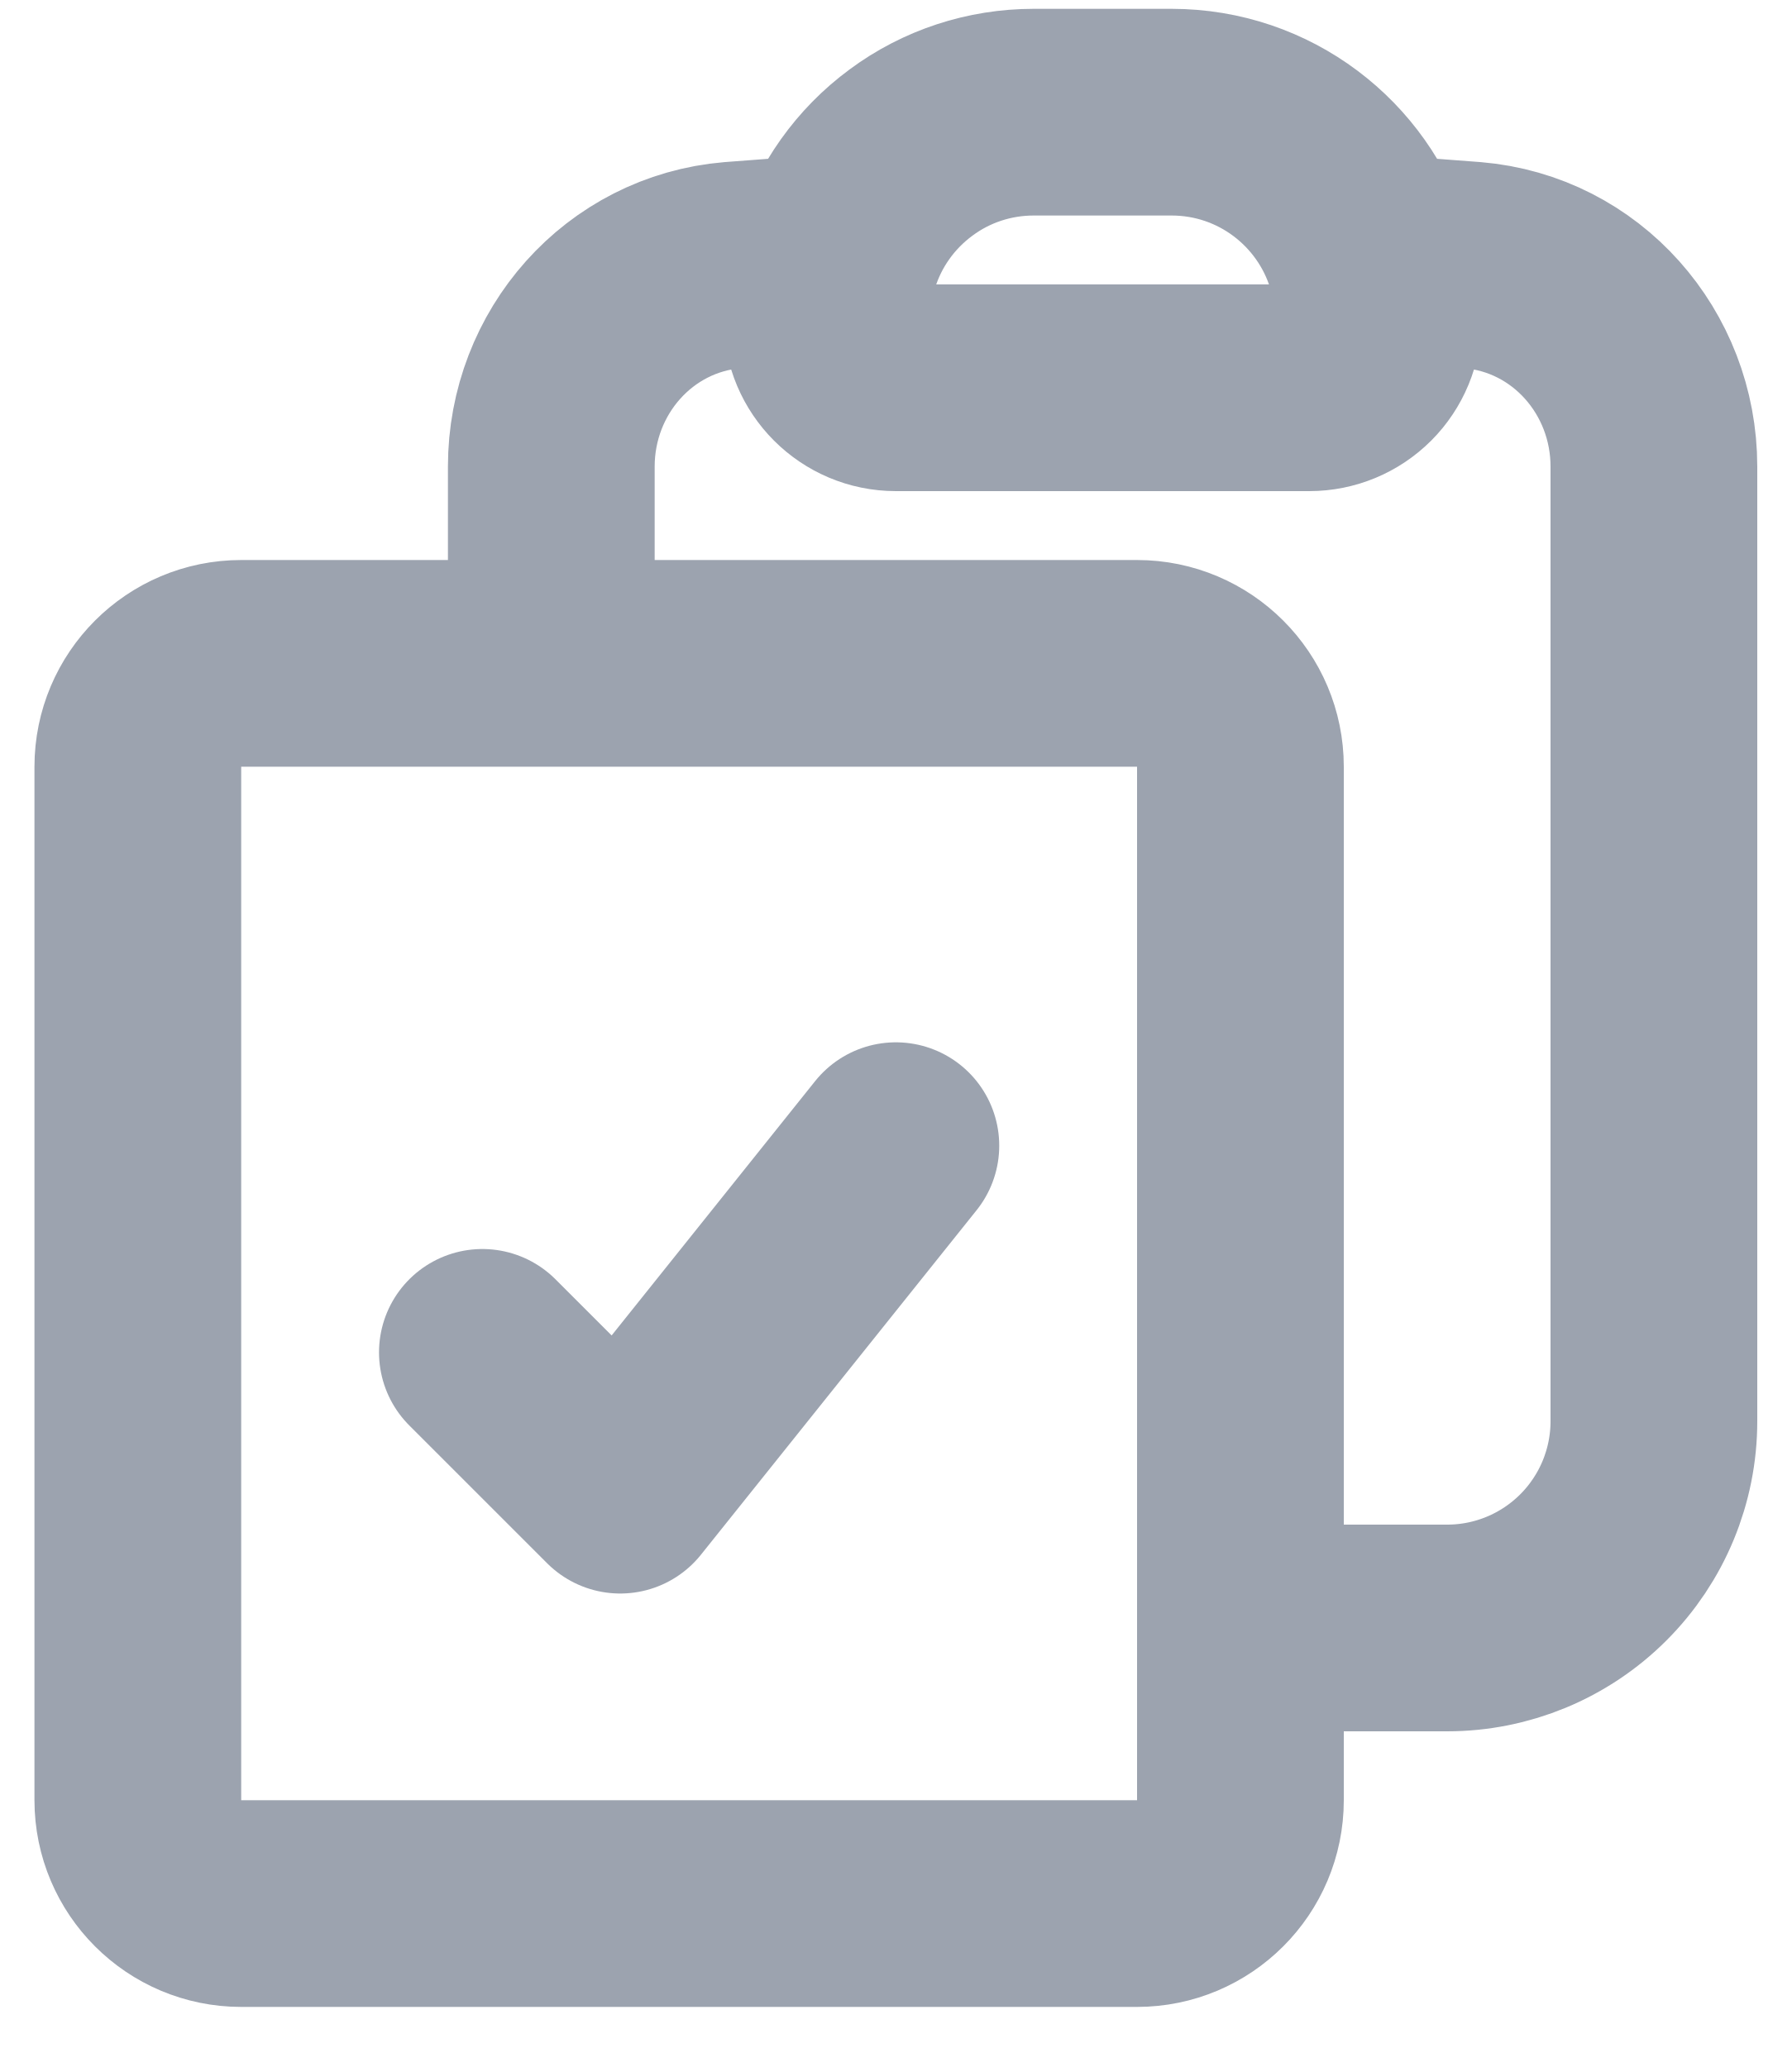
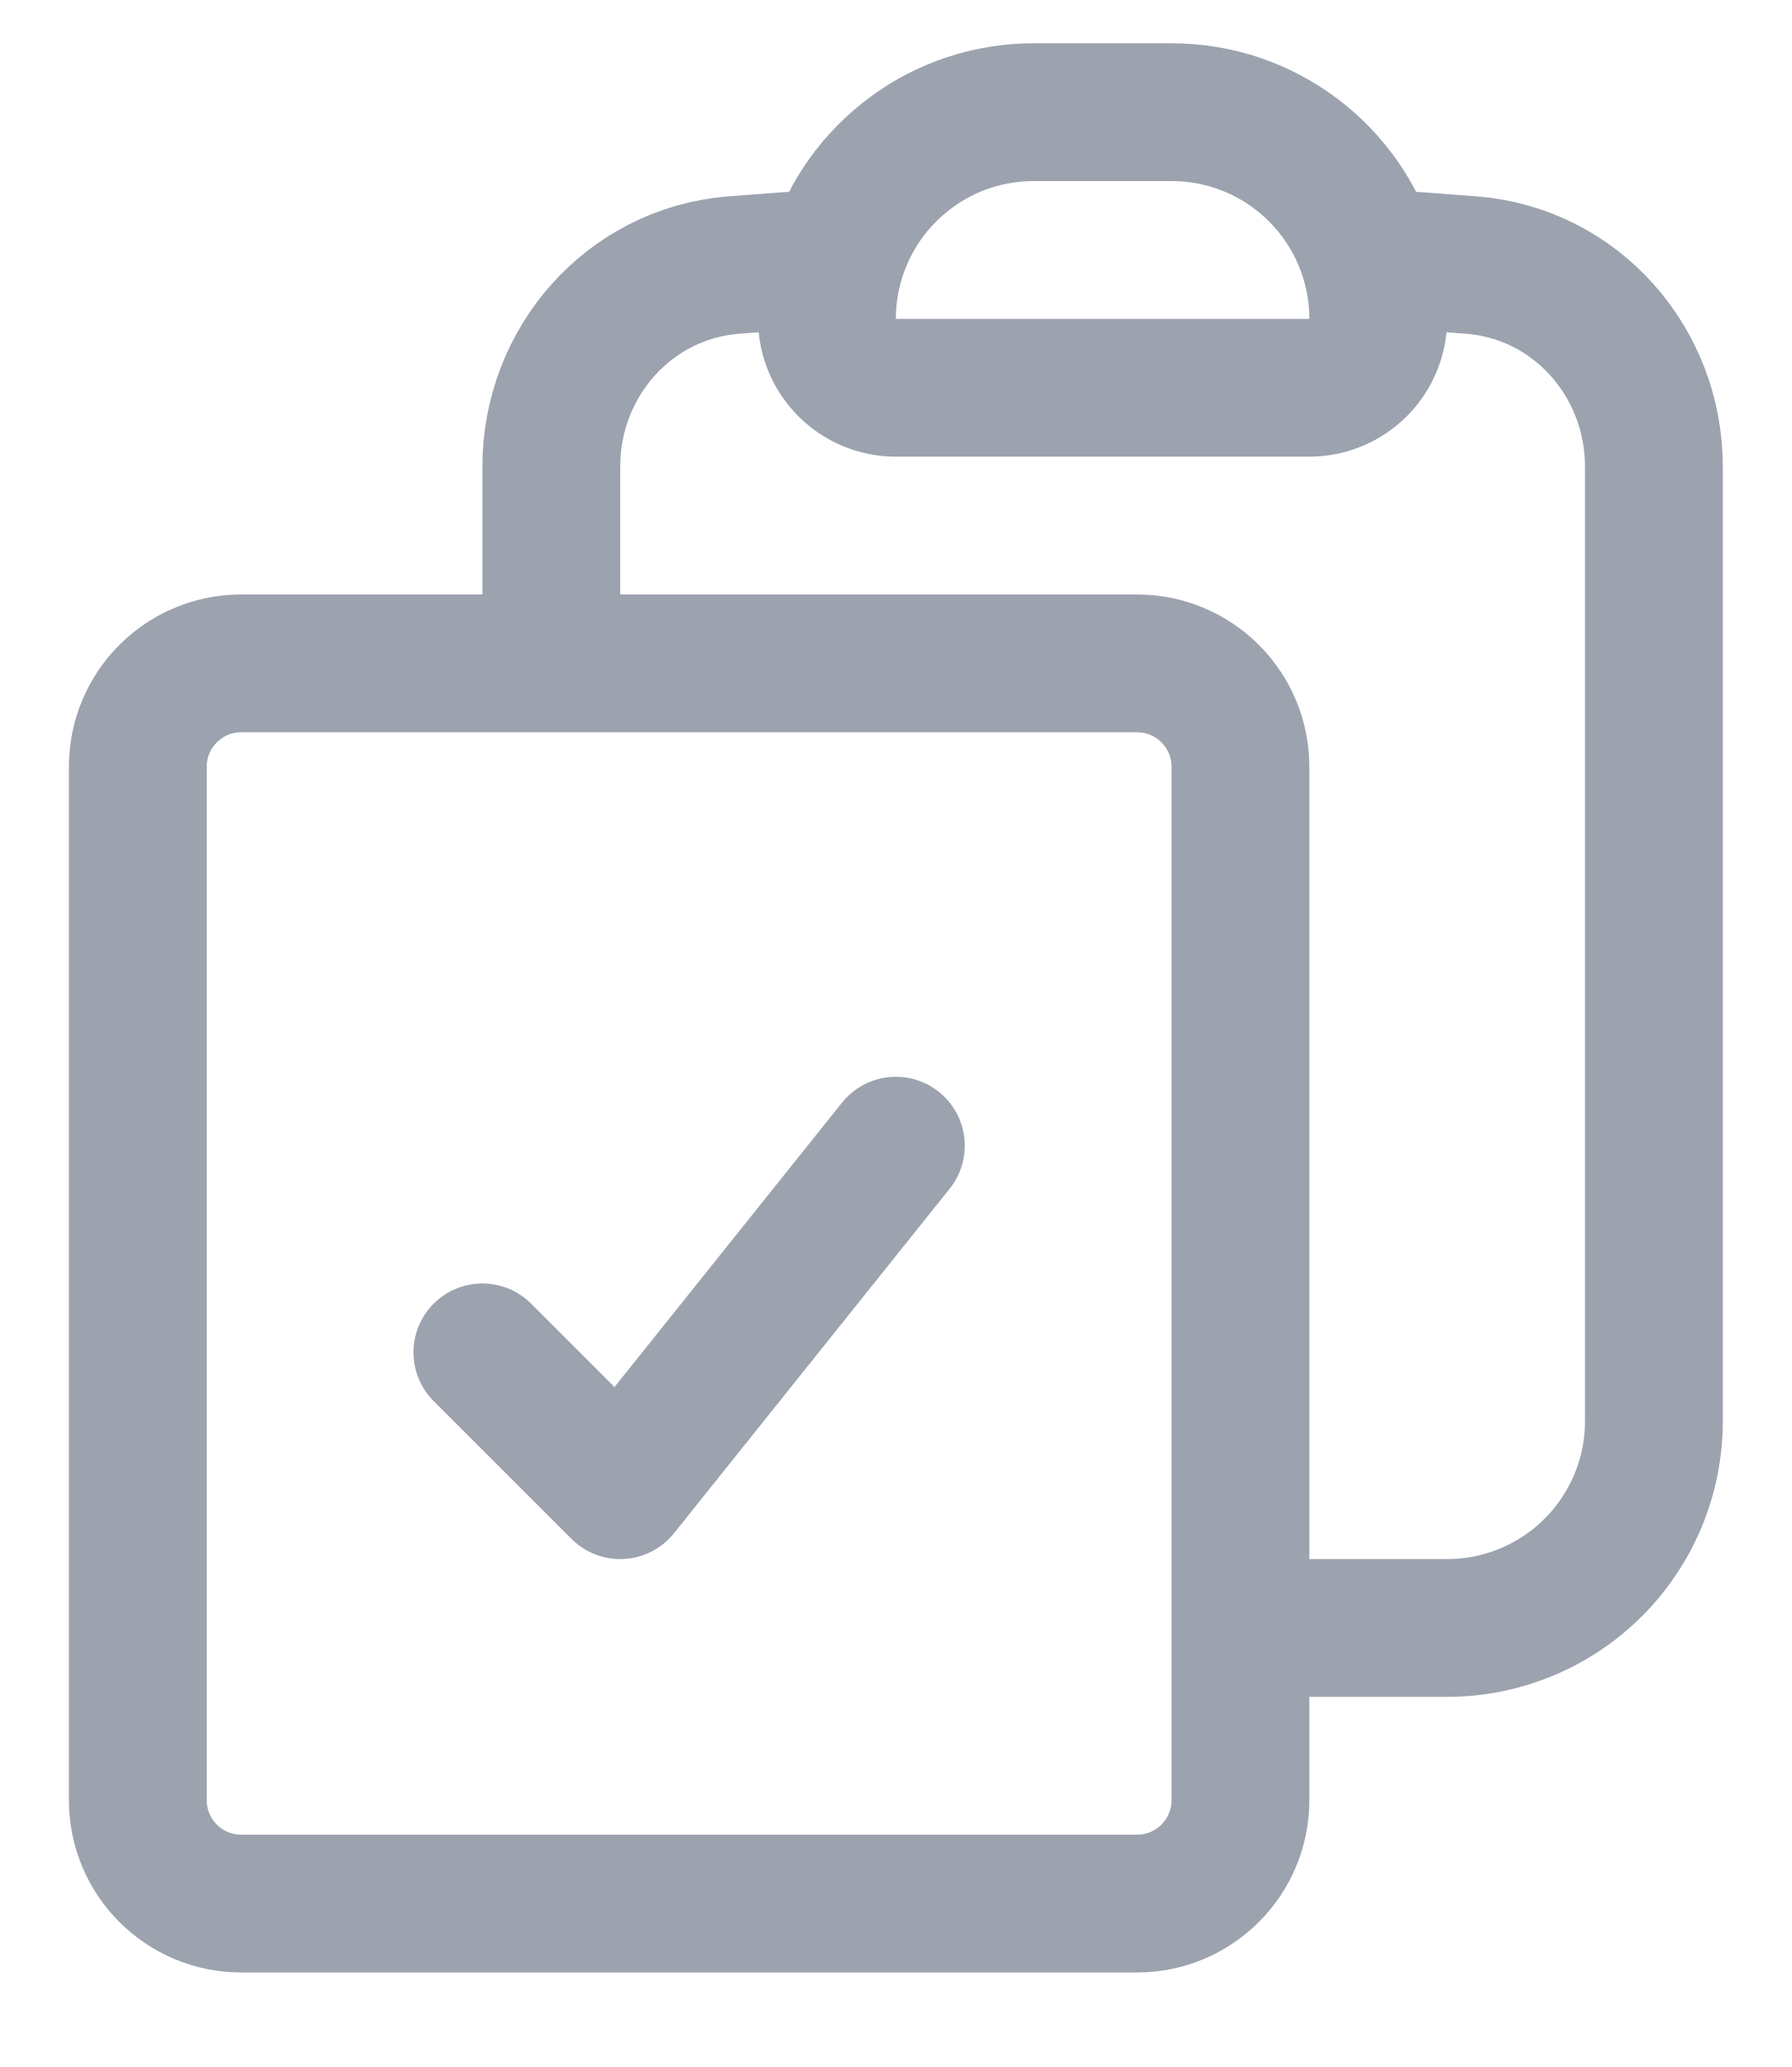
<svg xmlns="http://www.w3.org/2000/svg" width="13" height="15" viewBox="0 0 13 15" fill="none">
-   <path d="M6.067 1.871C6.023 2.011 6 2.16 6 2.314C6 2.59 6.224 2.814 6.5 2.814H9.5C9.633 2.814 9.76 2.761 9.854 2.667C9.947 2.574 10 2.446 10 2.314C10 2.164 9.978 2.014 9.933 1.871M6.067 1.871C6.161 1.565 6.352 1.297 6.61 1.107C6.867 0.916 7.179 0.814 7.5 0.814H8.5C9.175 0.814 9.745 1.259 9.933 1.871M6.067 1.871C5.816 1.886 5.567 1.904 5.317 1.924C4.563 1.987 4 2.629 4 3.386V4.814M9.933 1.871C10.184 1.886 10.433 1.904 10.683 1.924C11.437 1.987 12 2.629 12 3.386V10.314C12 10.711 11.842 11.093 11.561 11.374C11.279 11.656 10.898 11.814 10.5 11.814H9M4 4.814H1.75C1.336 4.814 1 5.15 1 5.564V13.064C1 13.478 1.336 13.814 1.75 13.814H8.25C8.664 13.814 9 13.478 9 13.064V11.814M4 4.814H8.25C8.664 4.814 9 5.15 9 5.564V11.814M3.5 9.814L4.5 10.814L6.5 8.314" stroke="#9CA3AF" stroke-width="1.5" stroke-linecap="round" stroke-linejoin="round" />
+   <path d="M6.067 1.871C6.023 2.011 6 2.16 6 2.314C6 2.59 6.224 2.814 6.5 2.814H9.5C9.633 2.814 9.76 2.761 9.854 2.667C9.947 2.574 10 2.446 10 2.314C10 2.164 9.978 2.014 9.933 1.871M6.067 1.871C6.161 1.565 6.352 1.297 6.61 1.107C6.867 0.916 7.179 0.814 7.5 0.814H8.5C9.175 0.814 9.745 1.259 9.933 1.871M6.067 1.871C5.816 1.886 5.567 1.904 5.317 1.924C4.563 1.987 4 2.629 4 3.386V4.814M9.933 1.871C10.184 1.886 10.433 1.904 10.683 1.924C11.437 1.987 12 2.629 12 3.386V10.314C12 10.711 11.842 11.093 11.561 11.374C11.279 11.656 10.898 11.814 10.5 11.814H9M4 4.814H1.75C1.336 4.814 1 5.15 1 5.564V13.064C1 13.478 1.336 13.814 1.75 13.814H8.25C8.664 13.814 9 13.478 9 13.064V11.814M4 4.814H8.25C8.664 4.814 9 5.15 9 5.564V11.814M3.5 9.814L4.5 10.814L6.5 8.314" stroke="#9CA3AF" strokeWidth="1.5" stroke-linecap="round" stroke-linejoin="round" />
</svg>
